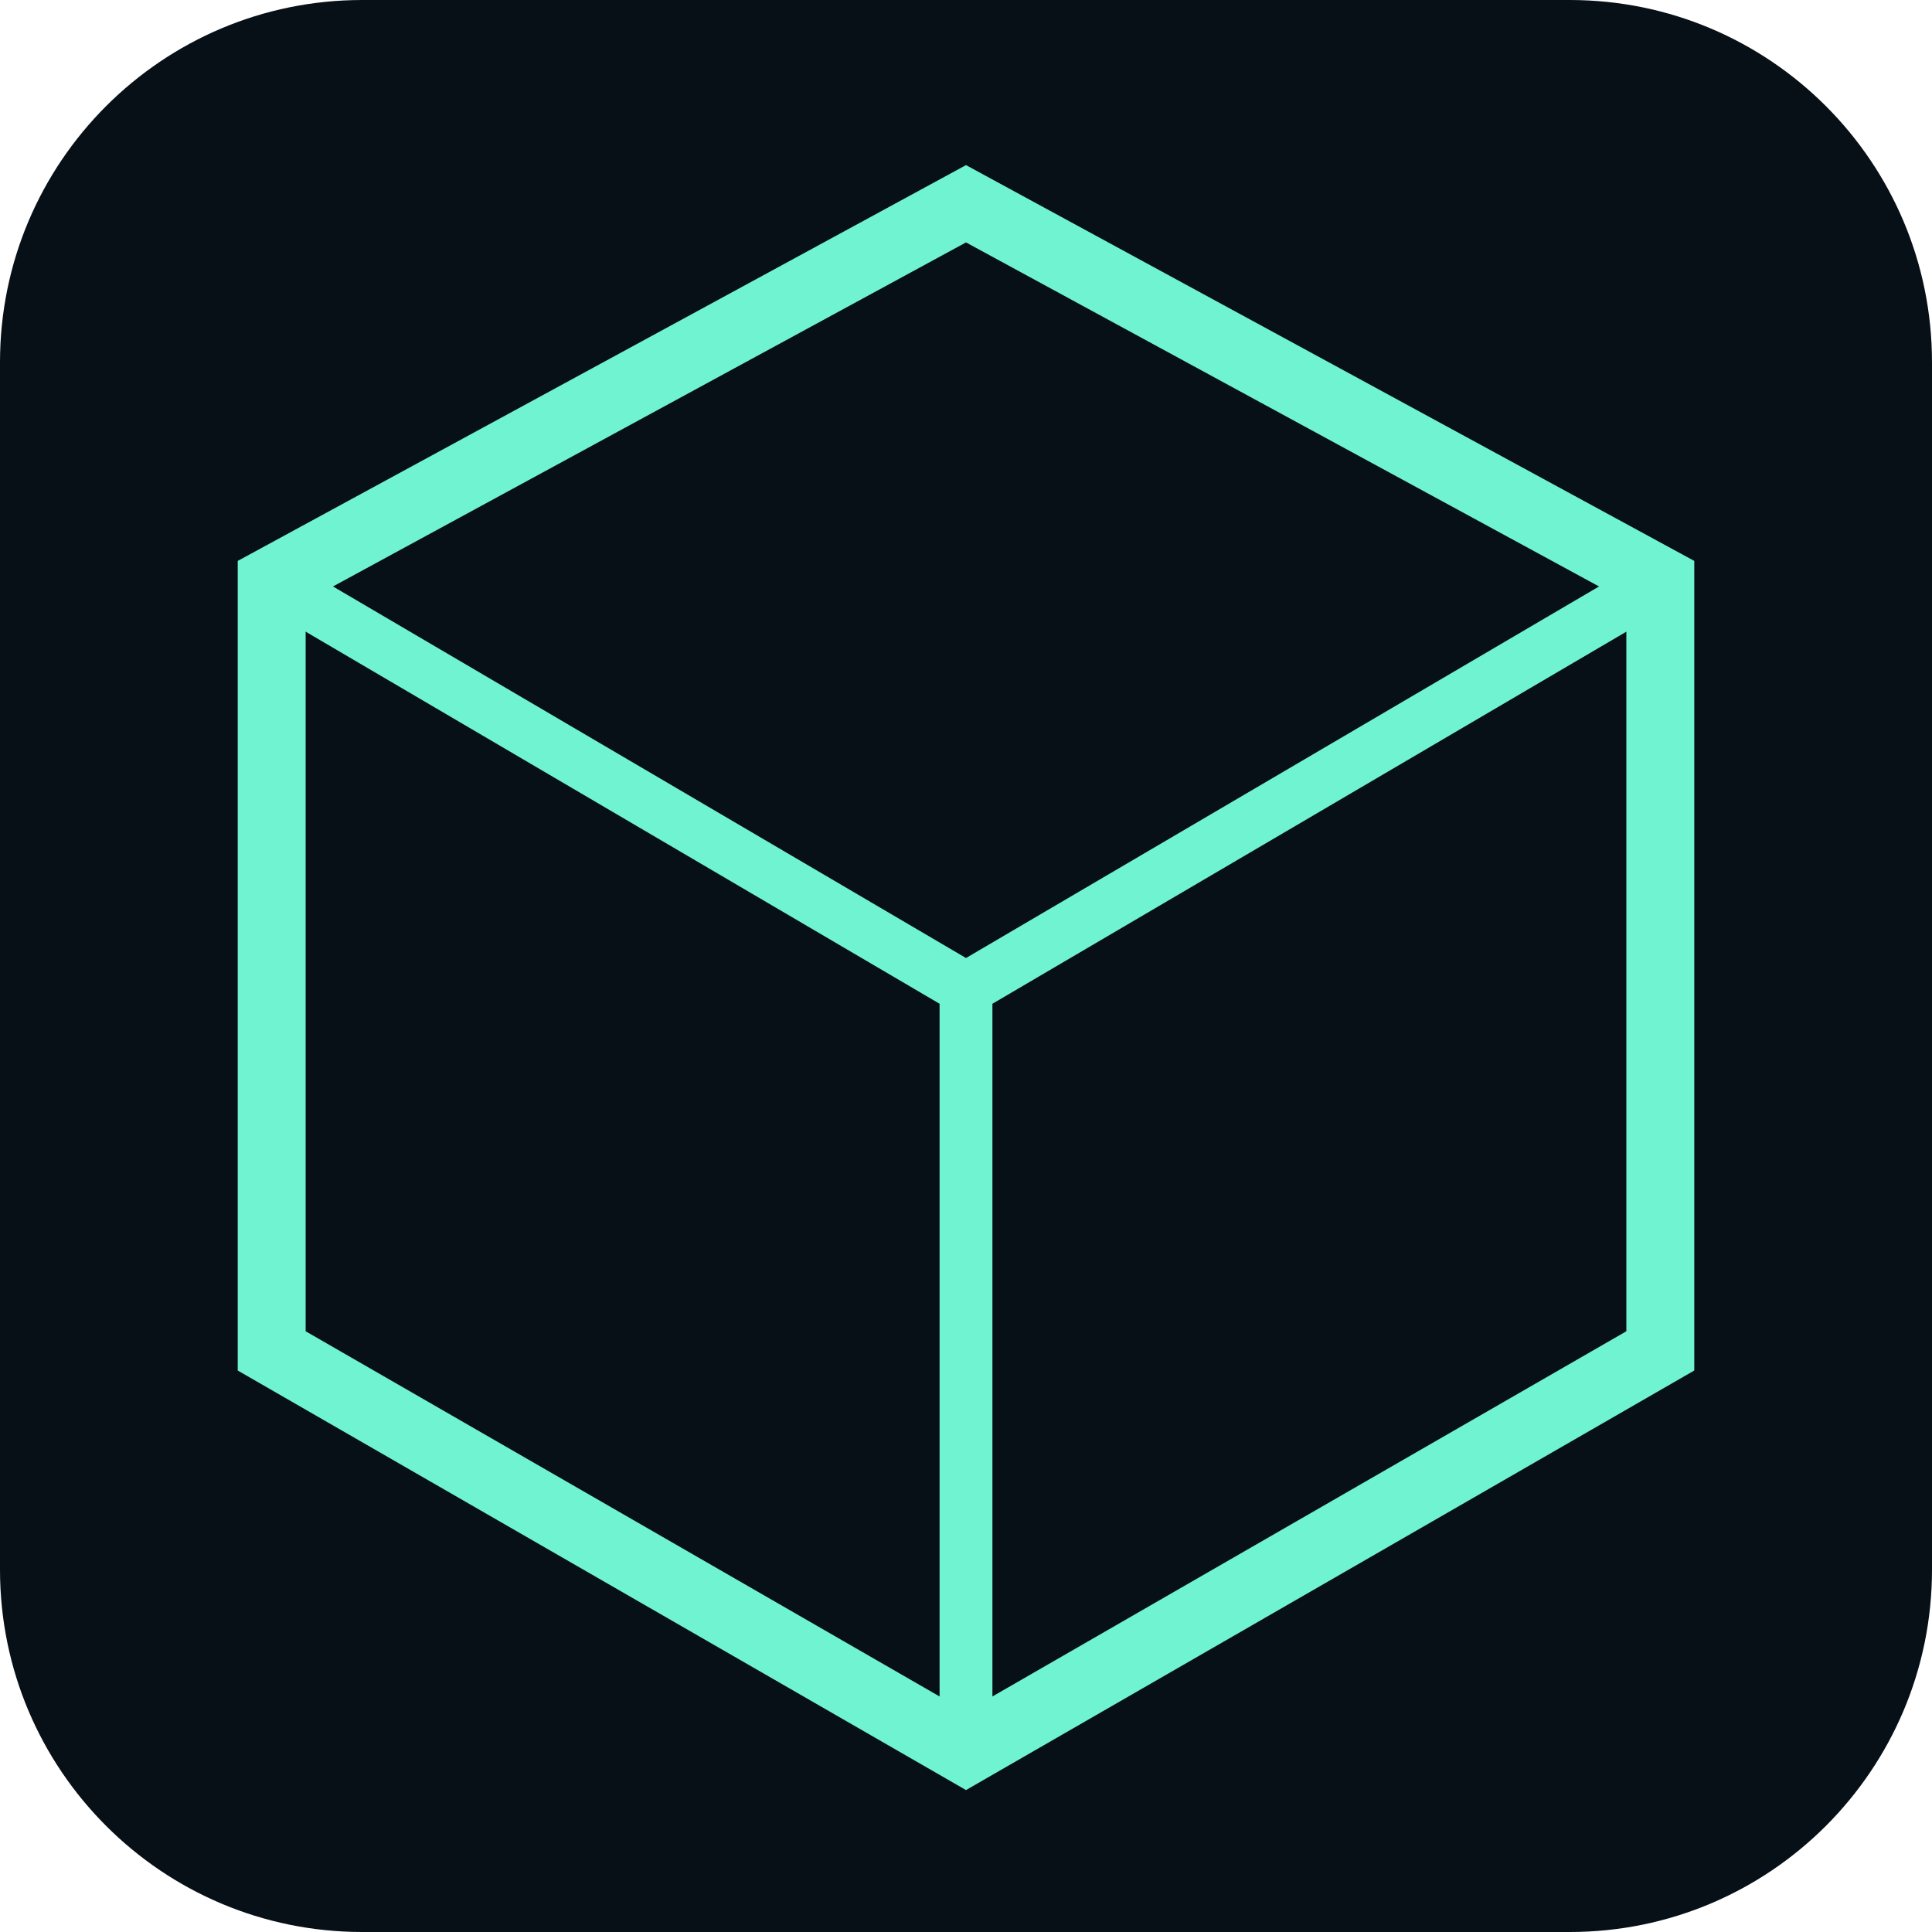
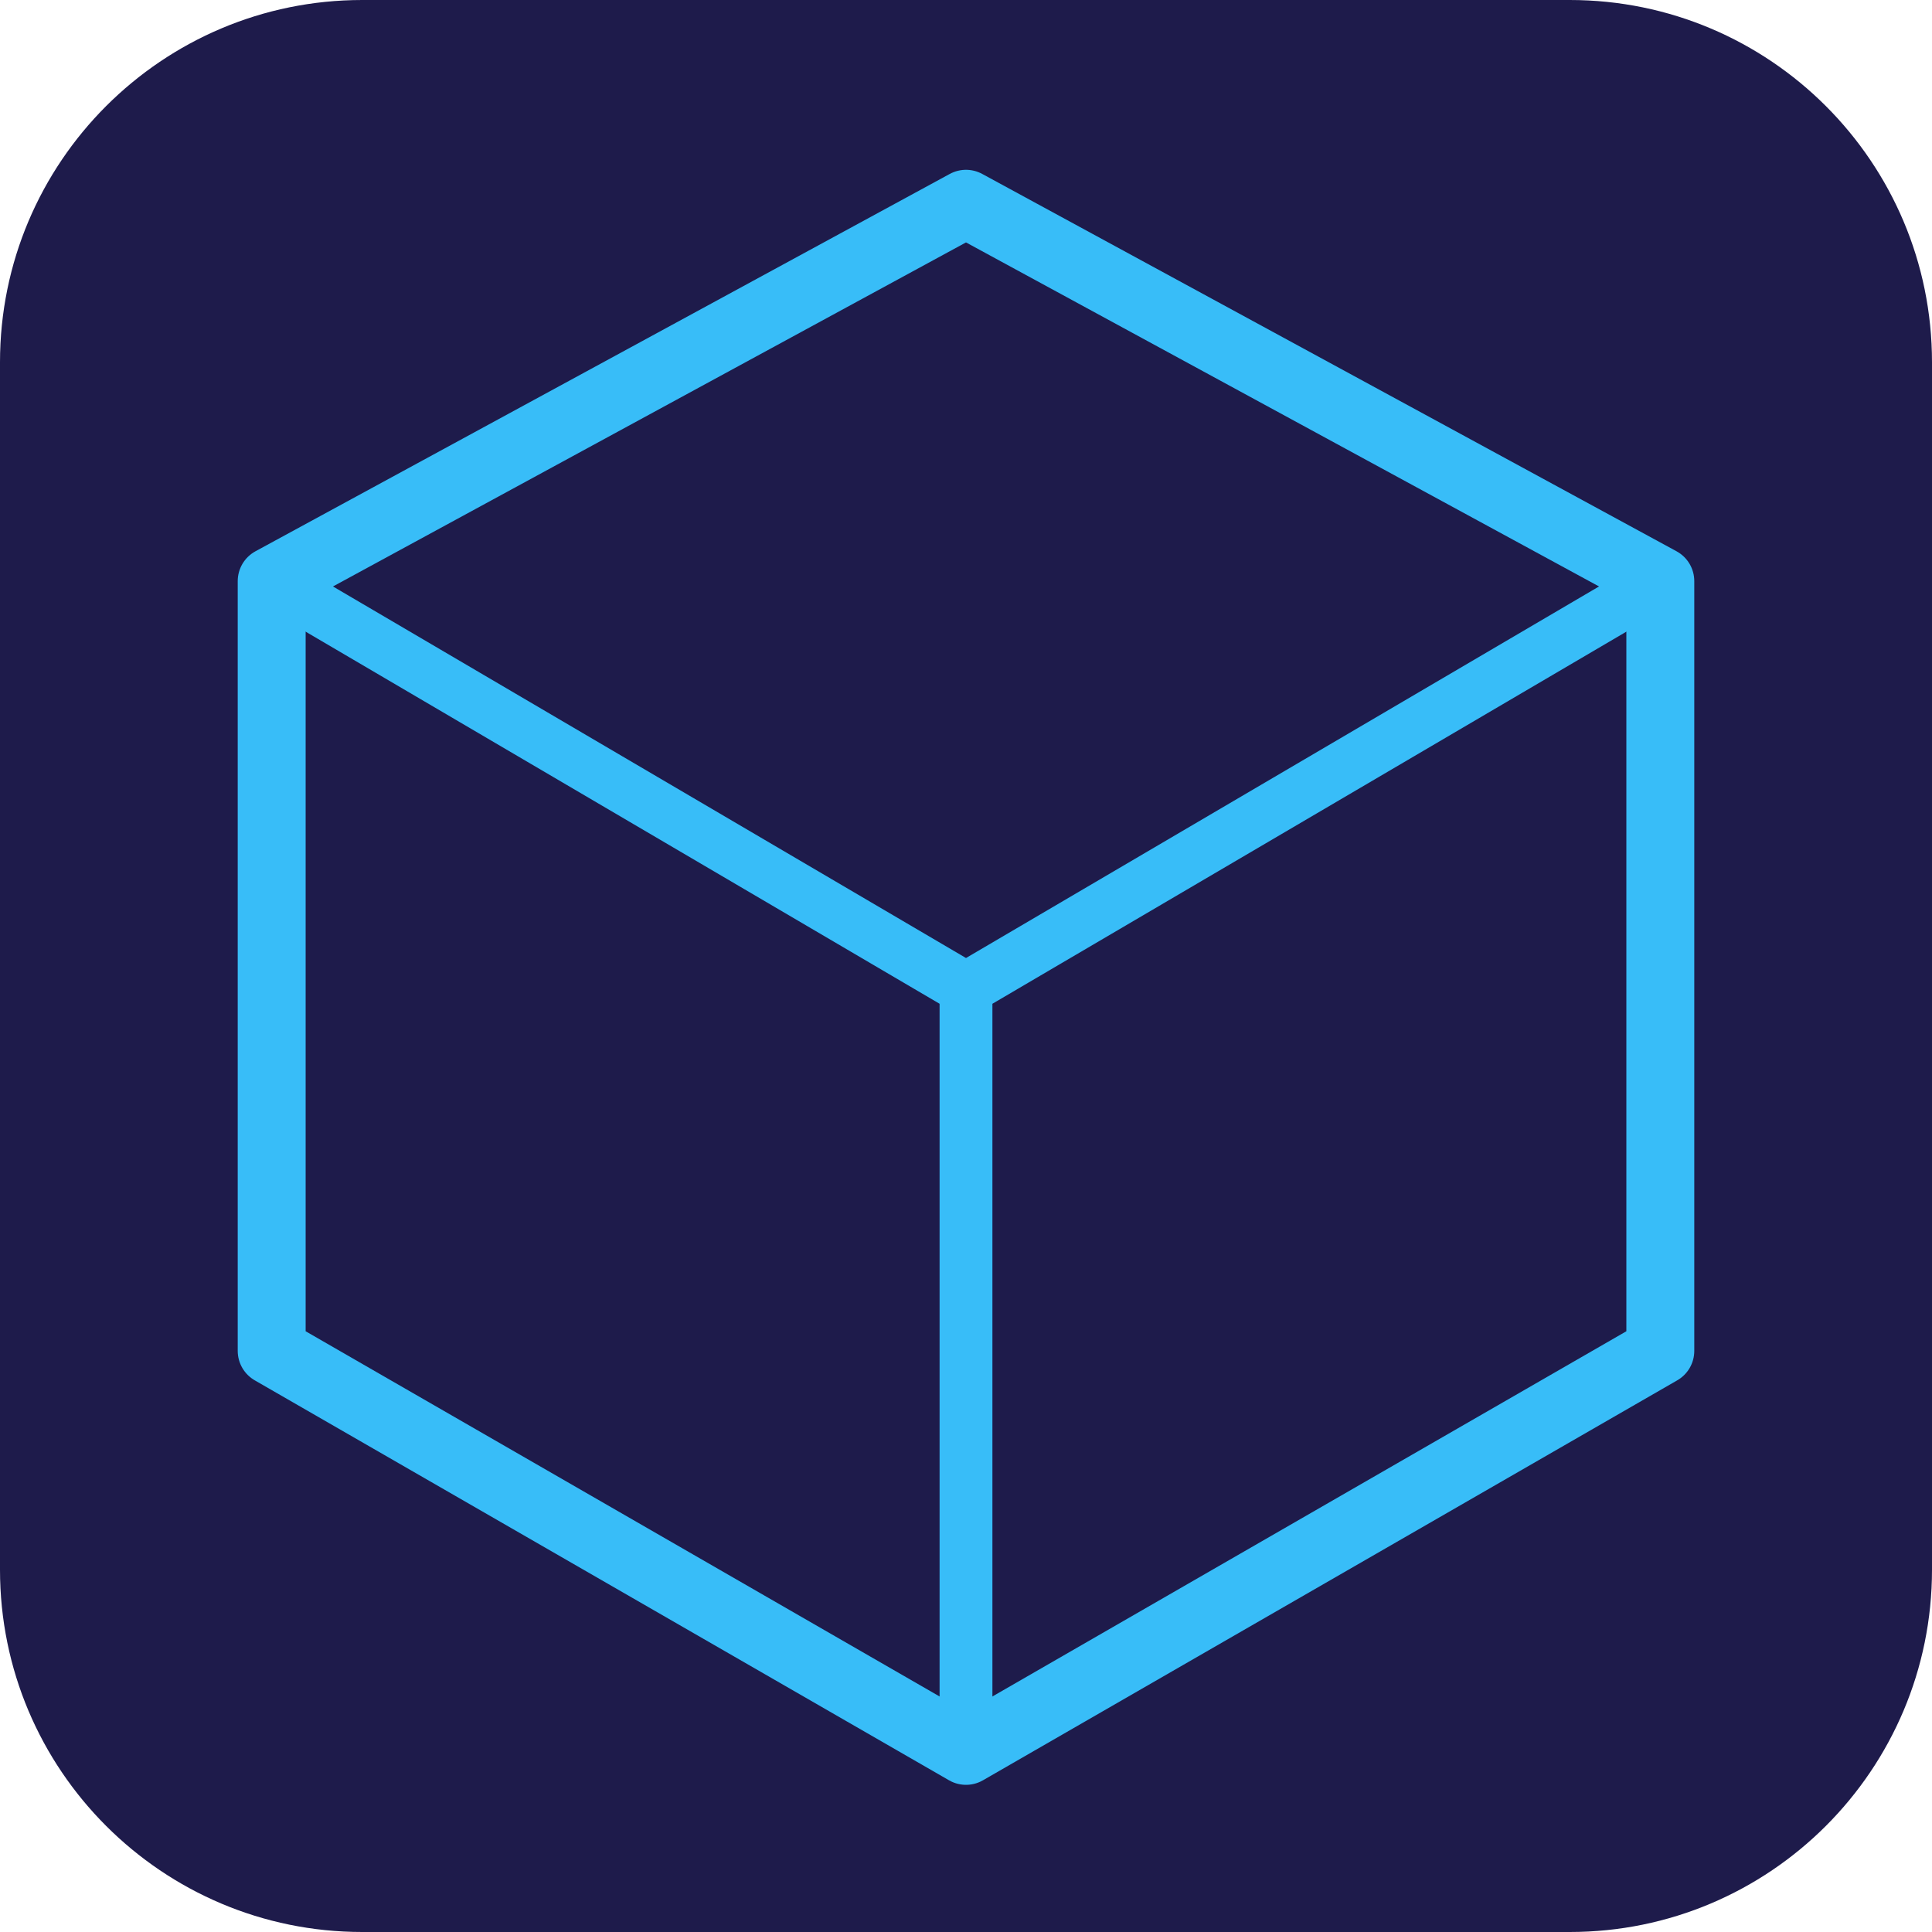
<svg xmlns="http://www.w3.org/2000/svg" viewBox="0 0 512 512">
-   <rect width="512" height="512" rx="96" fill="#081017" />
-   <path d="M72 154 256 54l184 100v204L256 464 72 358V154Z" fill="none" stroke="#70f3d1" stroke-width="18" />
-   <path d="m72 154 184 108 184-108M256 262v202" fill="none" stroke="#70f3d1" stroke-width="14" />
+   <rect width="512" height="512" rx="96" fill="#1e1b4b" />
+   <path d="M72 154 256 54l184 100v204L256 464 72 358V154Z" fill="none" stroke="#38bdf8" stroke-width="18" stroke-linecap="round" stroke-linejoin="round" />
+   <path d="m72 154 184 108 184-108M256 262v202" fill="none" stroke="#38bdf8" stroke-width="14" stroke-linecap="round" stroke-linejoin="round" />
</svg>
